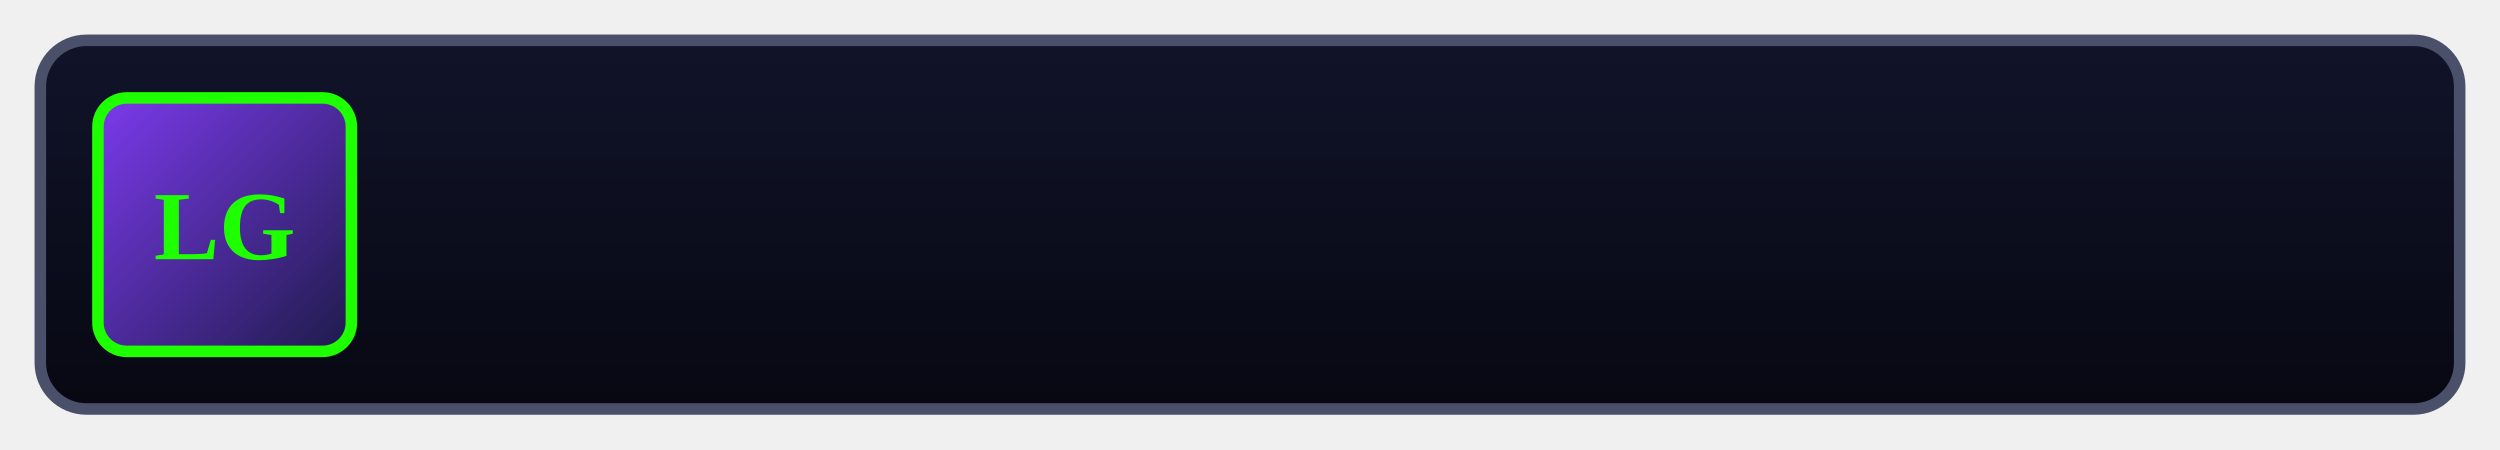
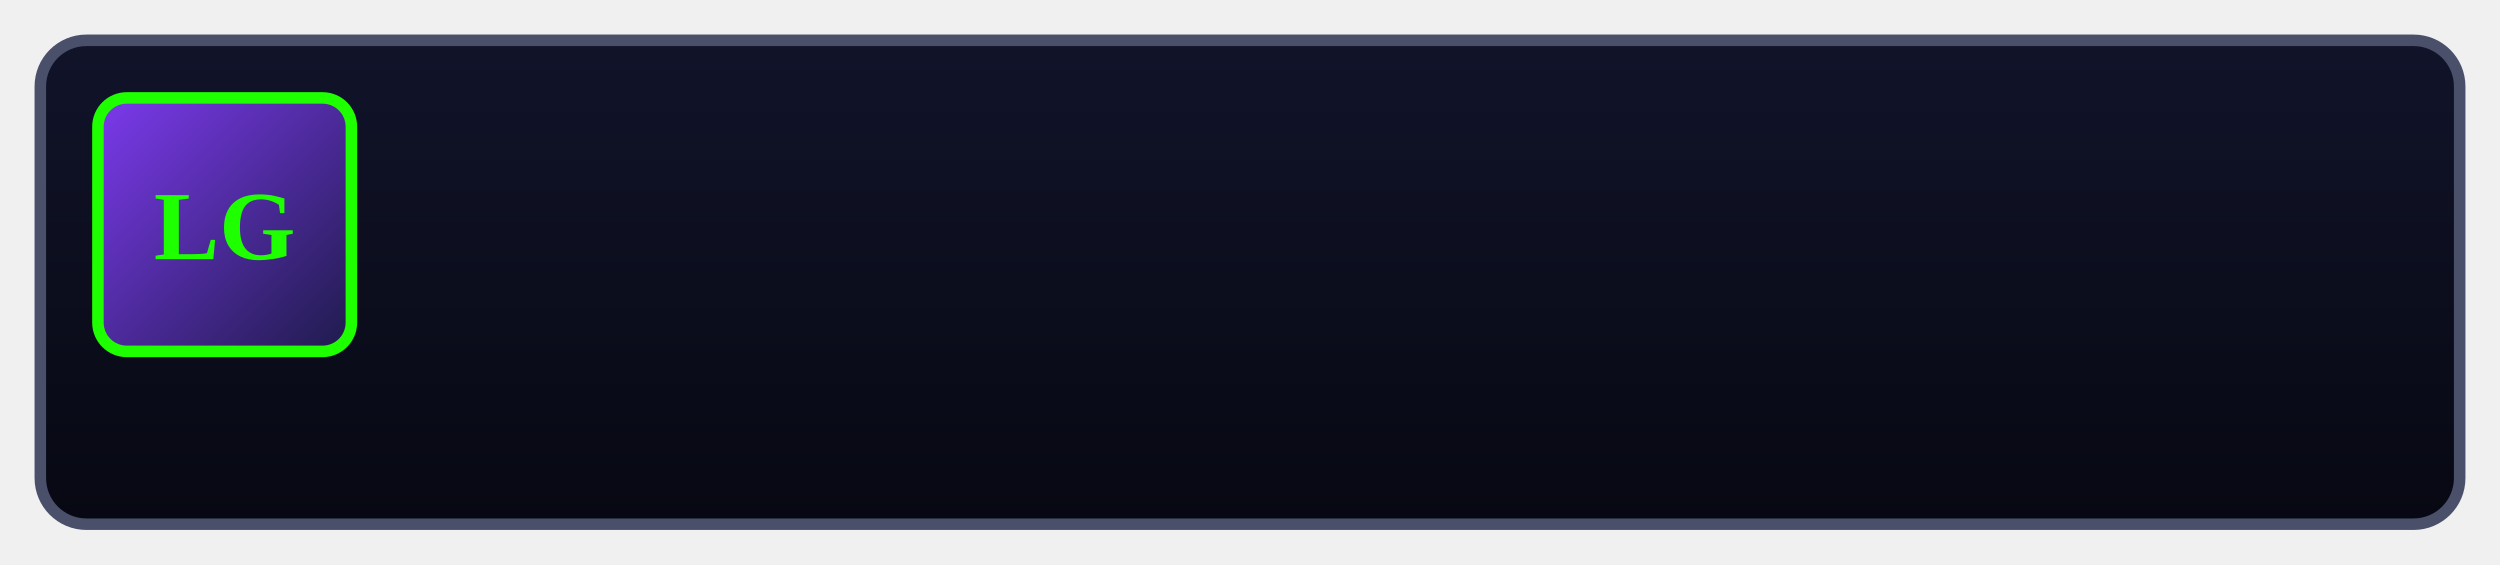
- <svg xmlns="http://www.w3.org/2000/svg" width="434" height="78" viewBox="0 0 434 78" role="img" aria-label="Leave Instance Group: Leave instance groups from your portrait">
+ <svg xmlns="http://www.w3.org/2000/svg" width="434" height="98" viewBox="0 0 434 98" role="img" aria-label="Leave Instance Group: Leave instance groups from your portrait Downloads: 277">
  <defs>
    <linearGradient id="tip" x1="0" y1="0" x2="0" y2="1">
      <stop offset="0" stop-color="#11142a" />
      <stop offset="1" stop-color="#070812" />
    </linearGradient>
    <linearGradient id="gold" x1="0" y1="0" x2="1" y2="0">
      <stop offset="0" stop-color="#ffd100" stop-opacity="0" />
      <stop offset=".5" stop-color="#fff3b0" />
      <stop offset="1" stop-color="#ffd100" stop-opacity="0" />
    </linearGradient>
    <linearGradient id="goldtext" x1="0" y1="0" x2="0" y2="1">
      <stop offset="0" stop-color="#fff3b0" />
      <stop offset=".55" stop-color="#ffd100" />
      <stop offset="1" stop-color="#c8860a" />
    </linearGradient>
    <linearGradient id="gem" x1="0" y1="0" x2="1" y2="1">
      <stop offset="0" stop-color="#7c3aed" />
      <stop offset="1" stop-color="#1e1b4b" />
    </linearGradient>
  </defs>
  <style>
    text { font-family: Verdana, 'DejaVu Sans', Arial, sans-serif; font-size: 14px; fill: #fff; }
    .t { font-family: Georgia, 'Times New Roman', serif; font-weight: bold; }
    .l { opacity: 0; animation: in .45s ease-out forwards; }
    .glint { animation: run 7s linear infinite; }
    @keyframes in { from { opacity: 0; transform: translateX(-6px); } to { opacity: 1; transform: none; } }
    @keyframes run { from { stroke-dashoffset: 0; } to { stroke-dashoffset: -1000; } }
    @keyframes blink { 50% { opacity: 0; } }
    @media (prefers-reduced-motion: reduce) { .l, .glint, .fx { animation: none !important; opacity: 1 !important; } }</style>
-   <rect x="7" y="7" width="420" height="64" rx="8" fill="url(#tip)" stroke="#4a4f6a" stroke-width="2" />
+   <rect x="7" y="7" width="420" height="84" rx="8" fill="url(#tip)" stroke="#4a4f6a" stroke-width="2" />
  <rect x="17" y="17" width="44" height="44" rx="5" fill="url(#gem)" stroke="#1eff00" stroke-width="2" />
  <text class="t" x="39" y="45" text-anchor="middle" style="font-size:17px; fill:#1eff00">LG</text>
-   <text class="l t" x="74" y="35" style="animation-delay:0.1s; font-size:16px; fill:#1eff00">Leave Instance Group</text>
-   <text class="l" x="413" y="35" text-anchor="end" style="font-size:12px; fill:#ffd100; animation-delay:.1s">277</text>
-   <text class="l " x="74" y="56" style="animation-delay:0.2s; fill:#c9c9c9; font-size:12.5px">Leave instance groups from your portrait</text>
+   <text class="l t" x="74" y="33" style="animation-delay:0.1s; font-size:16px; fill:#1eff00">Leave Instance Group</text>
+   <text class="l" x="413" y="33" text-anchor="end" style="font-size:12px; fill:#9d9d9d; animation-delay:.1s">v1.05</text>
+   <text class="l " x="74" y="54" style="animation-delay:0.2s; fill:#c9c9c9; font-size:12.5px">Leave instance groups from your portrait</text>
+   <text class="l " x="74" y="76" style="animation-delay:0.3s; fill:#9d9d9d; font-size:12.5px">Downloads: <tspan style="fill:#ffd100">277</tspan>
+   </text>
</svg>
